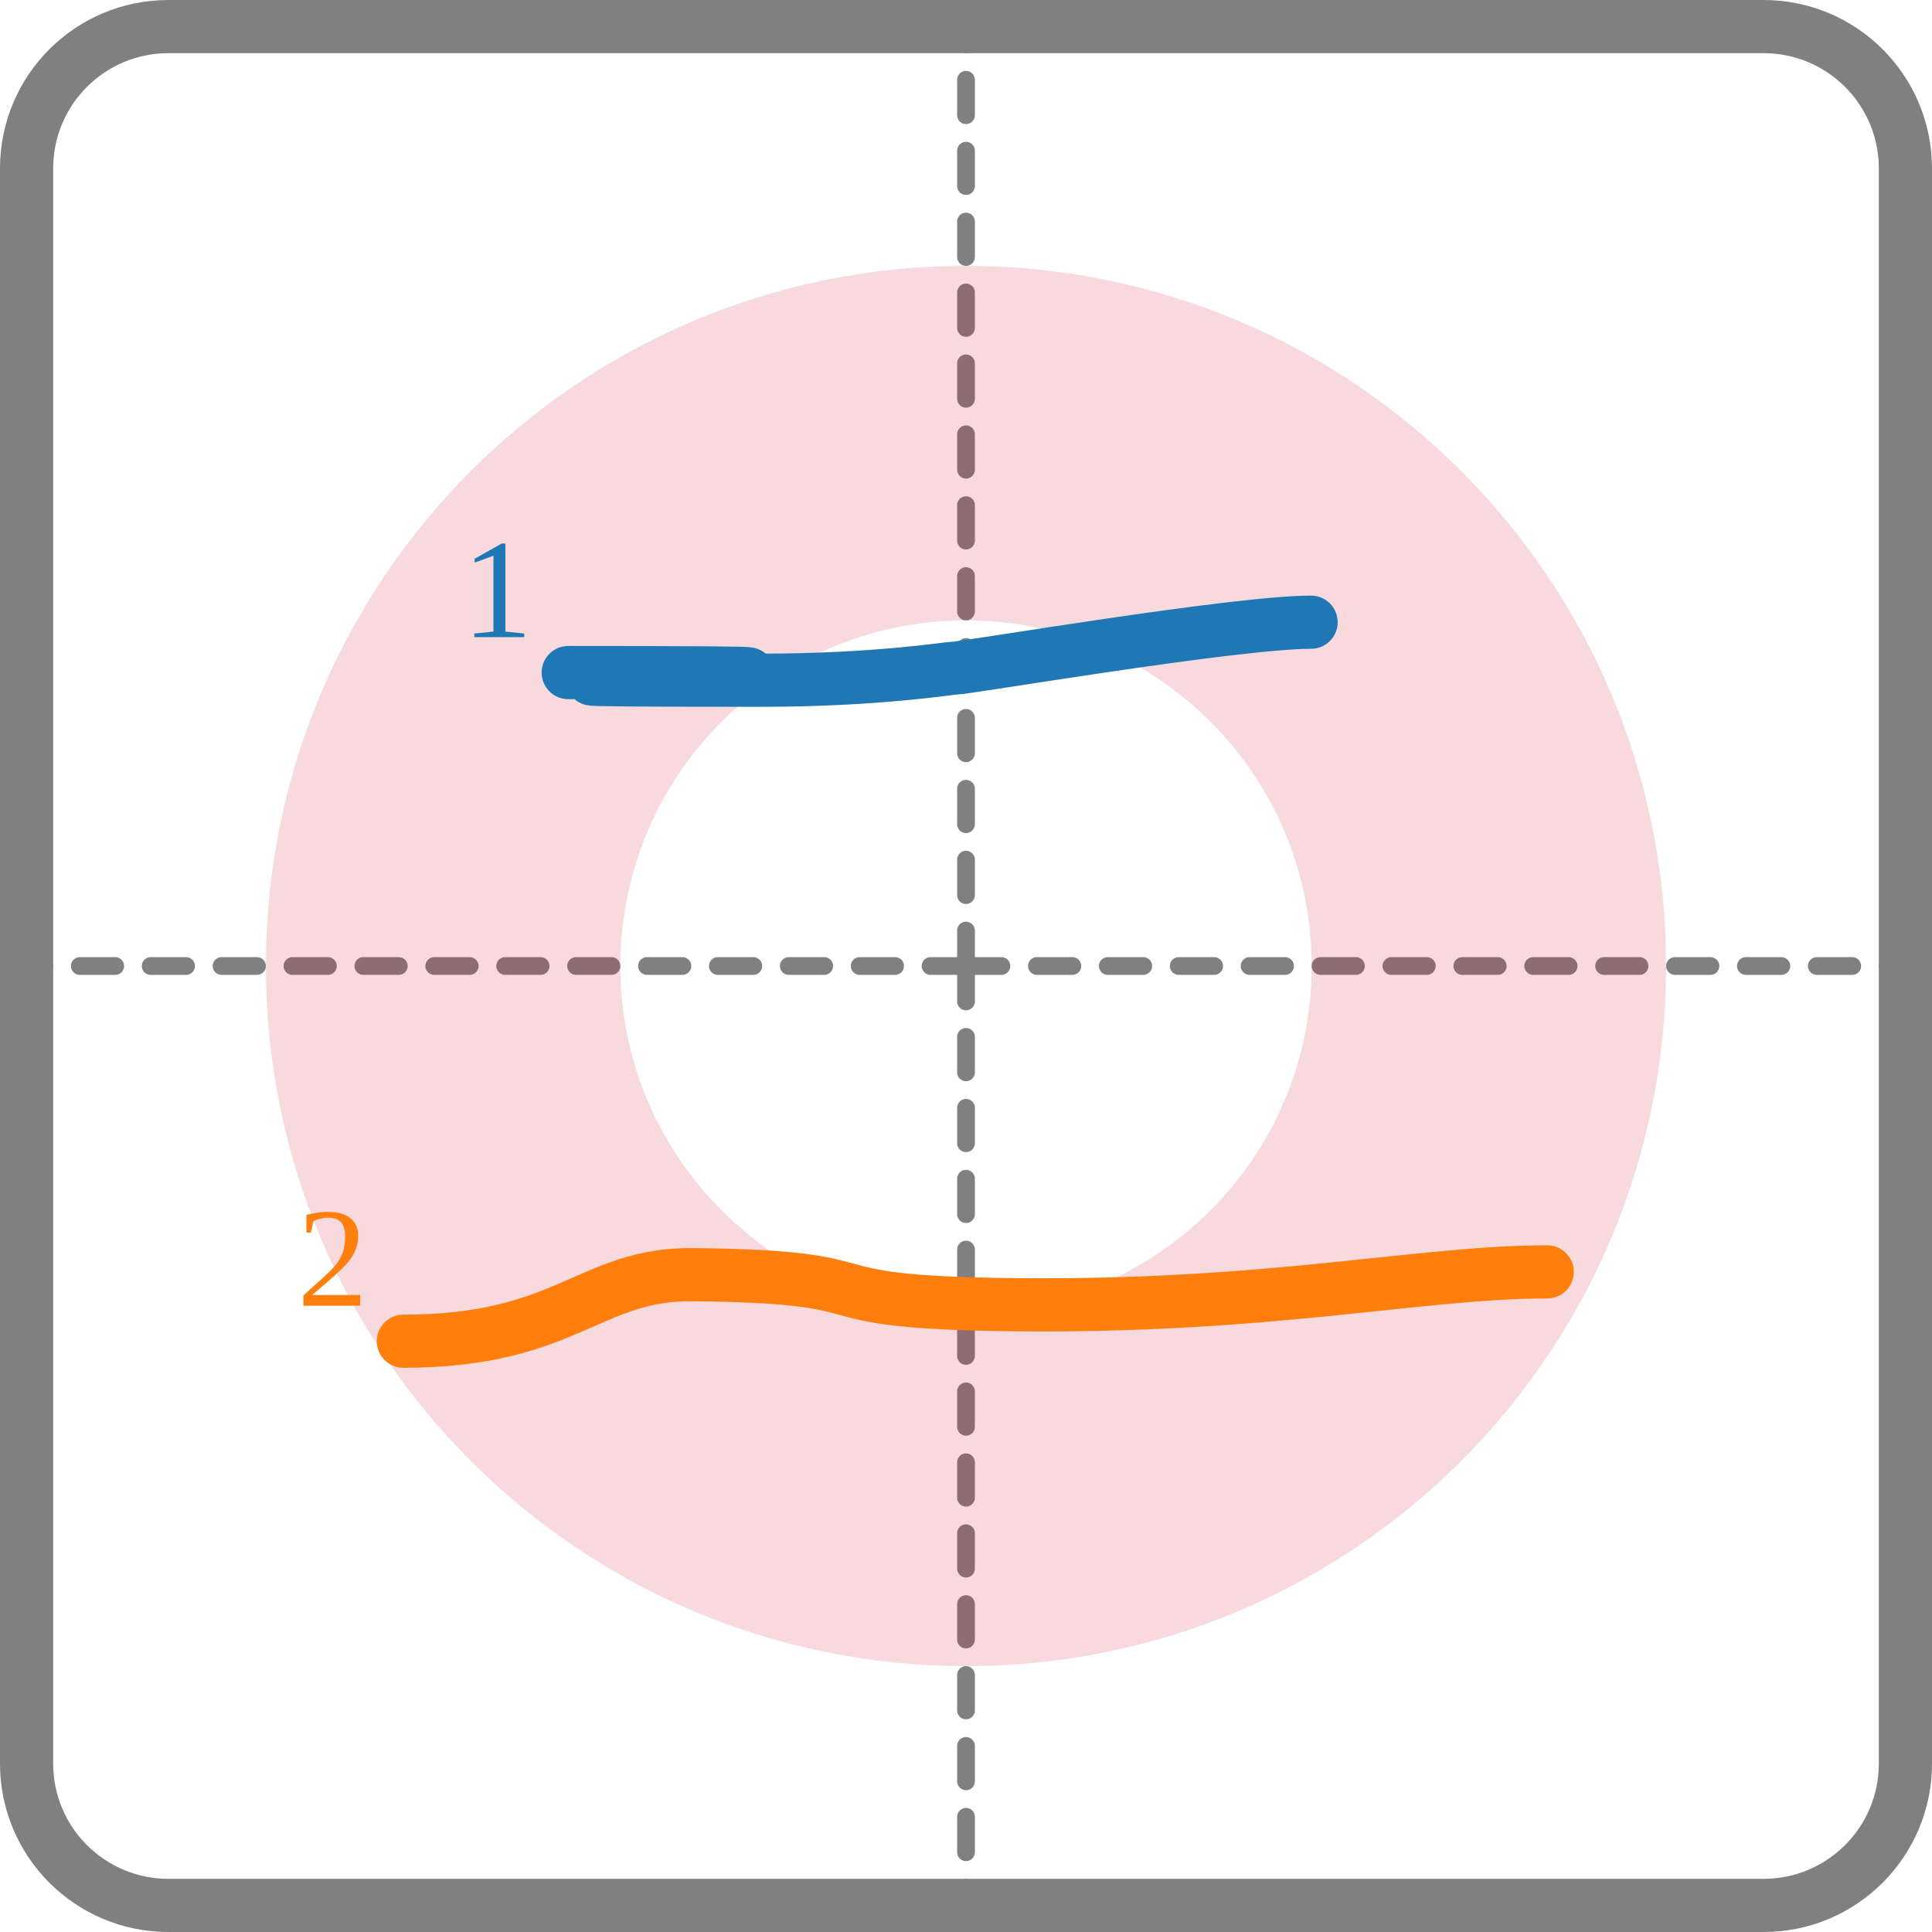
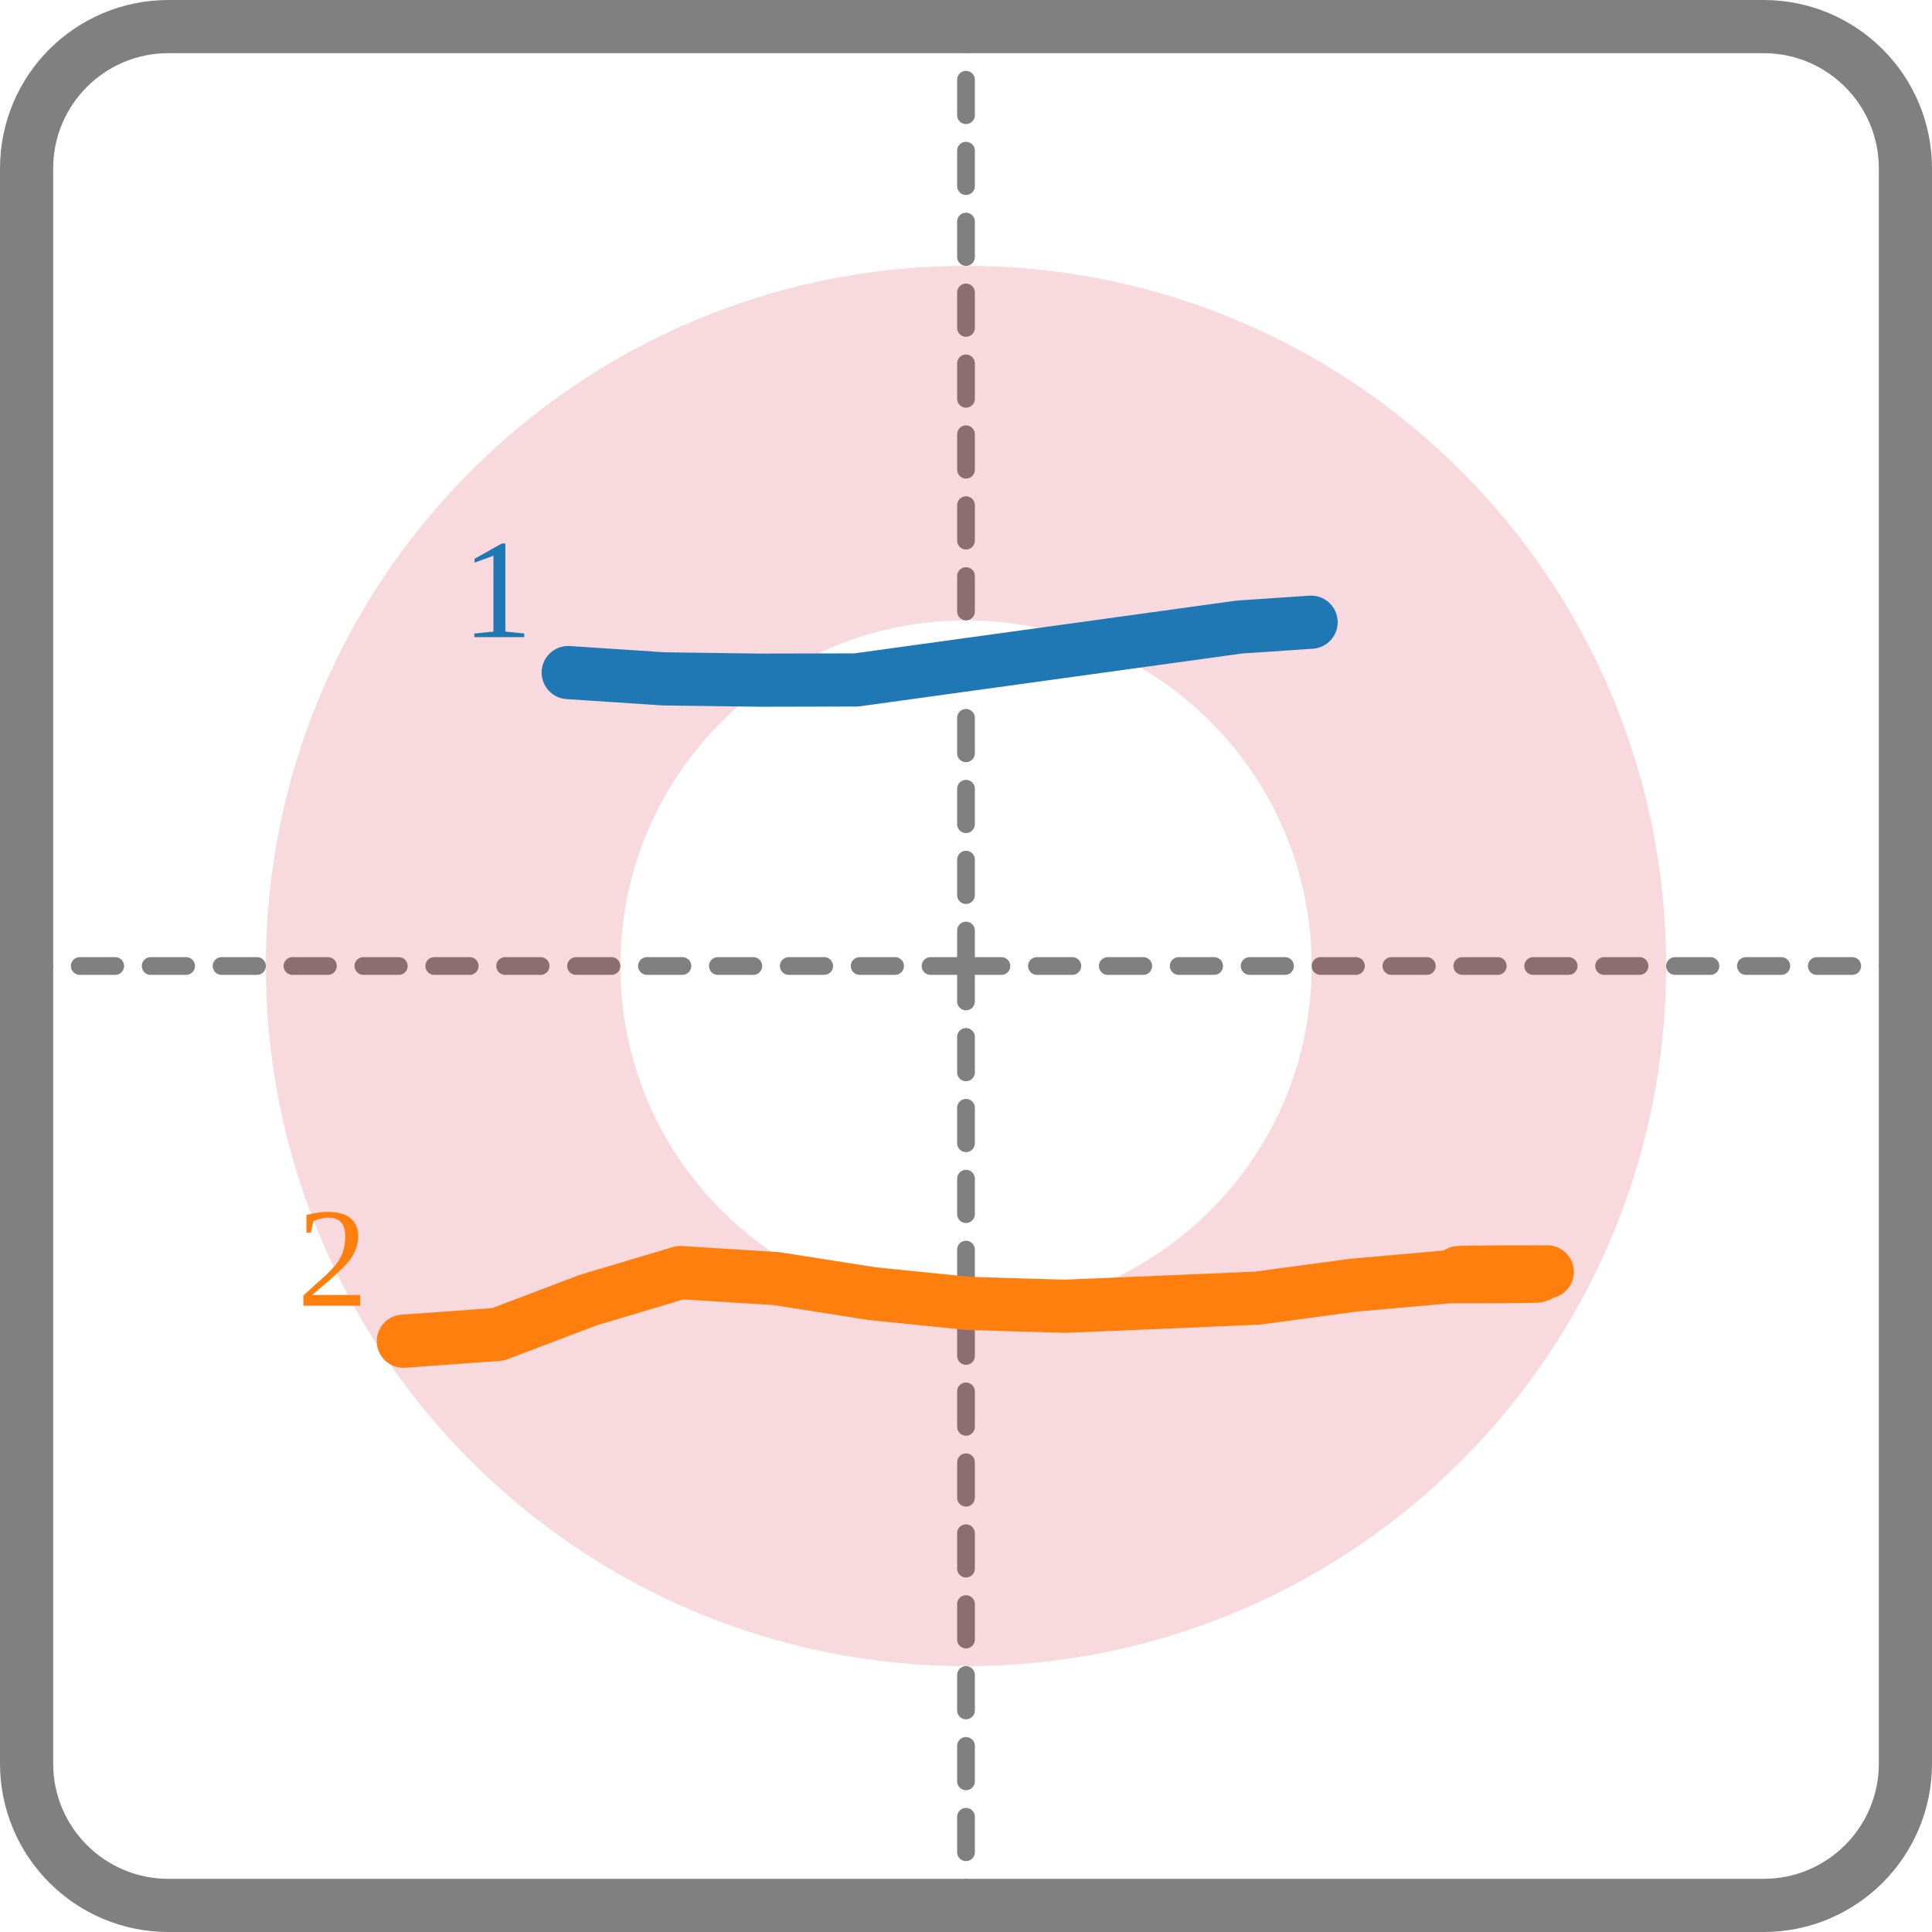
<svg xmlns="http://www.w3.org/2000/svg" height="109" viewBox="0 0 109 109" width="109">
  <rect fill="none" height="106" rx="8" ry="8" stroke="gray" stroke-linejoin="miter" stroke-width="3" width="106" x="1.5" y="1.5" />
  <line stroke="gray" stroke-dasharray="2,2" stroke-linecap="round" stroke-width="1" x1="54.5" x2="109" y1="54.5" y2="54.5" />
  <line stroke="gray" stroke-dasharray="2,2" stroke-linecap="round" stroke-width="1" x1="54.5" x2="0" y1="54.5" y2="54.5" />
  <line stroke="gray" stroke-dasharray="2,2" stroke-linecap="round" stroke-width="1" x1="54.5" x2="54.5" y1="54.5" y2="0" />
  <line stroke="gray" stroke-dasharray="2,2" stroke-linecap="round" stroke-width="1" x1="54.5" x2="54.5" y1="54.5" y2="109" />
  <circle cx="54.5" cy="54.5" fill="none" opacity="0.15" r="29.5" stroke="#D0021B" stroke-width="20" />
-   <path d="M32.058,37.945 C61.591,37.945 14.479,38.377 42.949,38.377 C49.461,38.377 53.53,37.699 53.814,37.699 C54.496,37.699 69.642,35.104 73.969,35.104" fill="none" stroke="#1f77b4" stroke-linecap="round" stroke-linejoin="round" stroke-width="3" />
+   <path d="M32.058,37.945 L37.442,38.3 L42.886,38.374 L48.318,38.361 C48.318,38.361 69.913,35.378 69.913,35.378 L73.969,35.104" fill="none" stroke="#1f77b4" stroke-linecap="round" stroke-linejoin="round" stroke-width="3" />
  <text fill="#1f77b4" font-size="8" text-anchor="end" x="30.058" y="35.945">
1
</text>
-   <path d="M22.757,75.669 C31.997,75.669 33.237,71.85 39.111,71.914 C50.993,72.043 44.446,73.466 57.171,73.609 C71.683,73.772 80.104,71.757 87.293,71.757" fill="none" stroke="#ff7f0e" stroke-linecap="round" stroke-linejoin="round" stroke-width="3" />
+   <path d="M22.757,75.669 L28.094,75.284 L33.189,73.349 L38.39,71.796 L43.813,72.138 L49.197,72.984 L54.612,73.534 L60.055,73.698 L65.5,73.472 L70.945,73.238 L76.346,72.51 L81.77,72.031 C96.533,72.031 72.53,71.757 87.293,71.757" fill="none" stroke="#ff7f0e" stroke-linecap="round" stroke-linejoin="round" stroke-width="3" />
  <text fill="#ff7f0e" font-size="8" text-anchor="end" x="20.757" y="73.669">
2
</text>
</svg>
